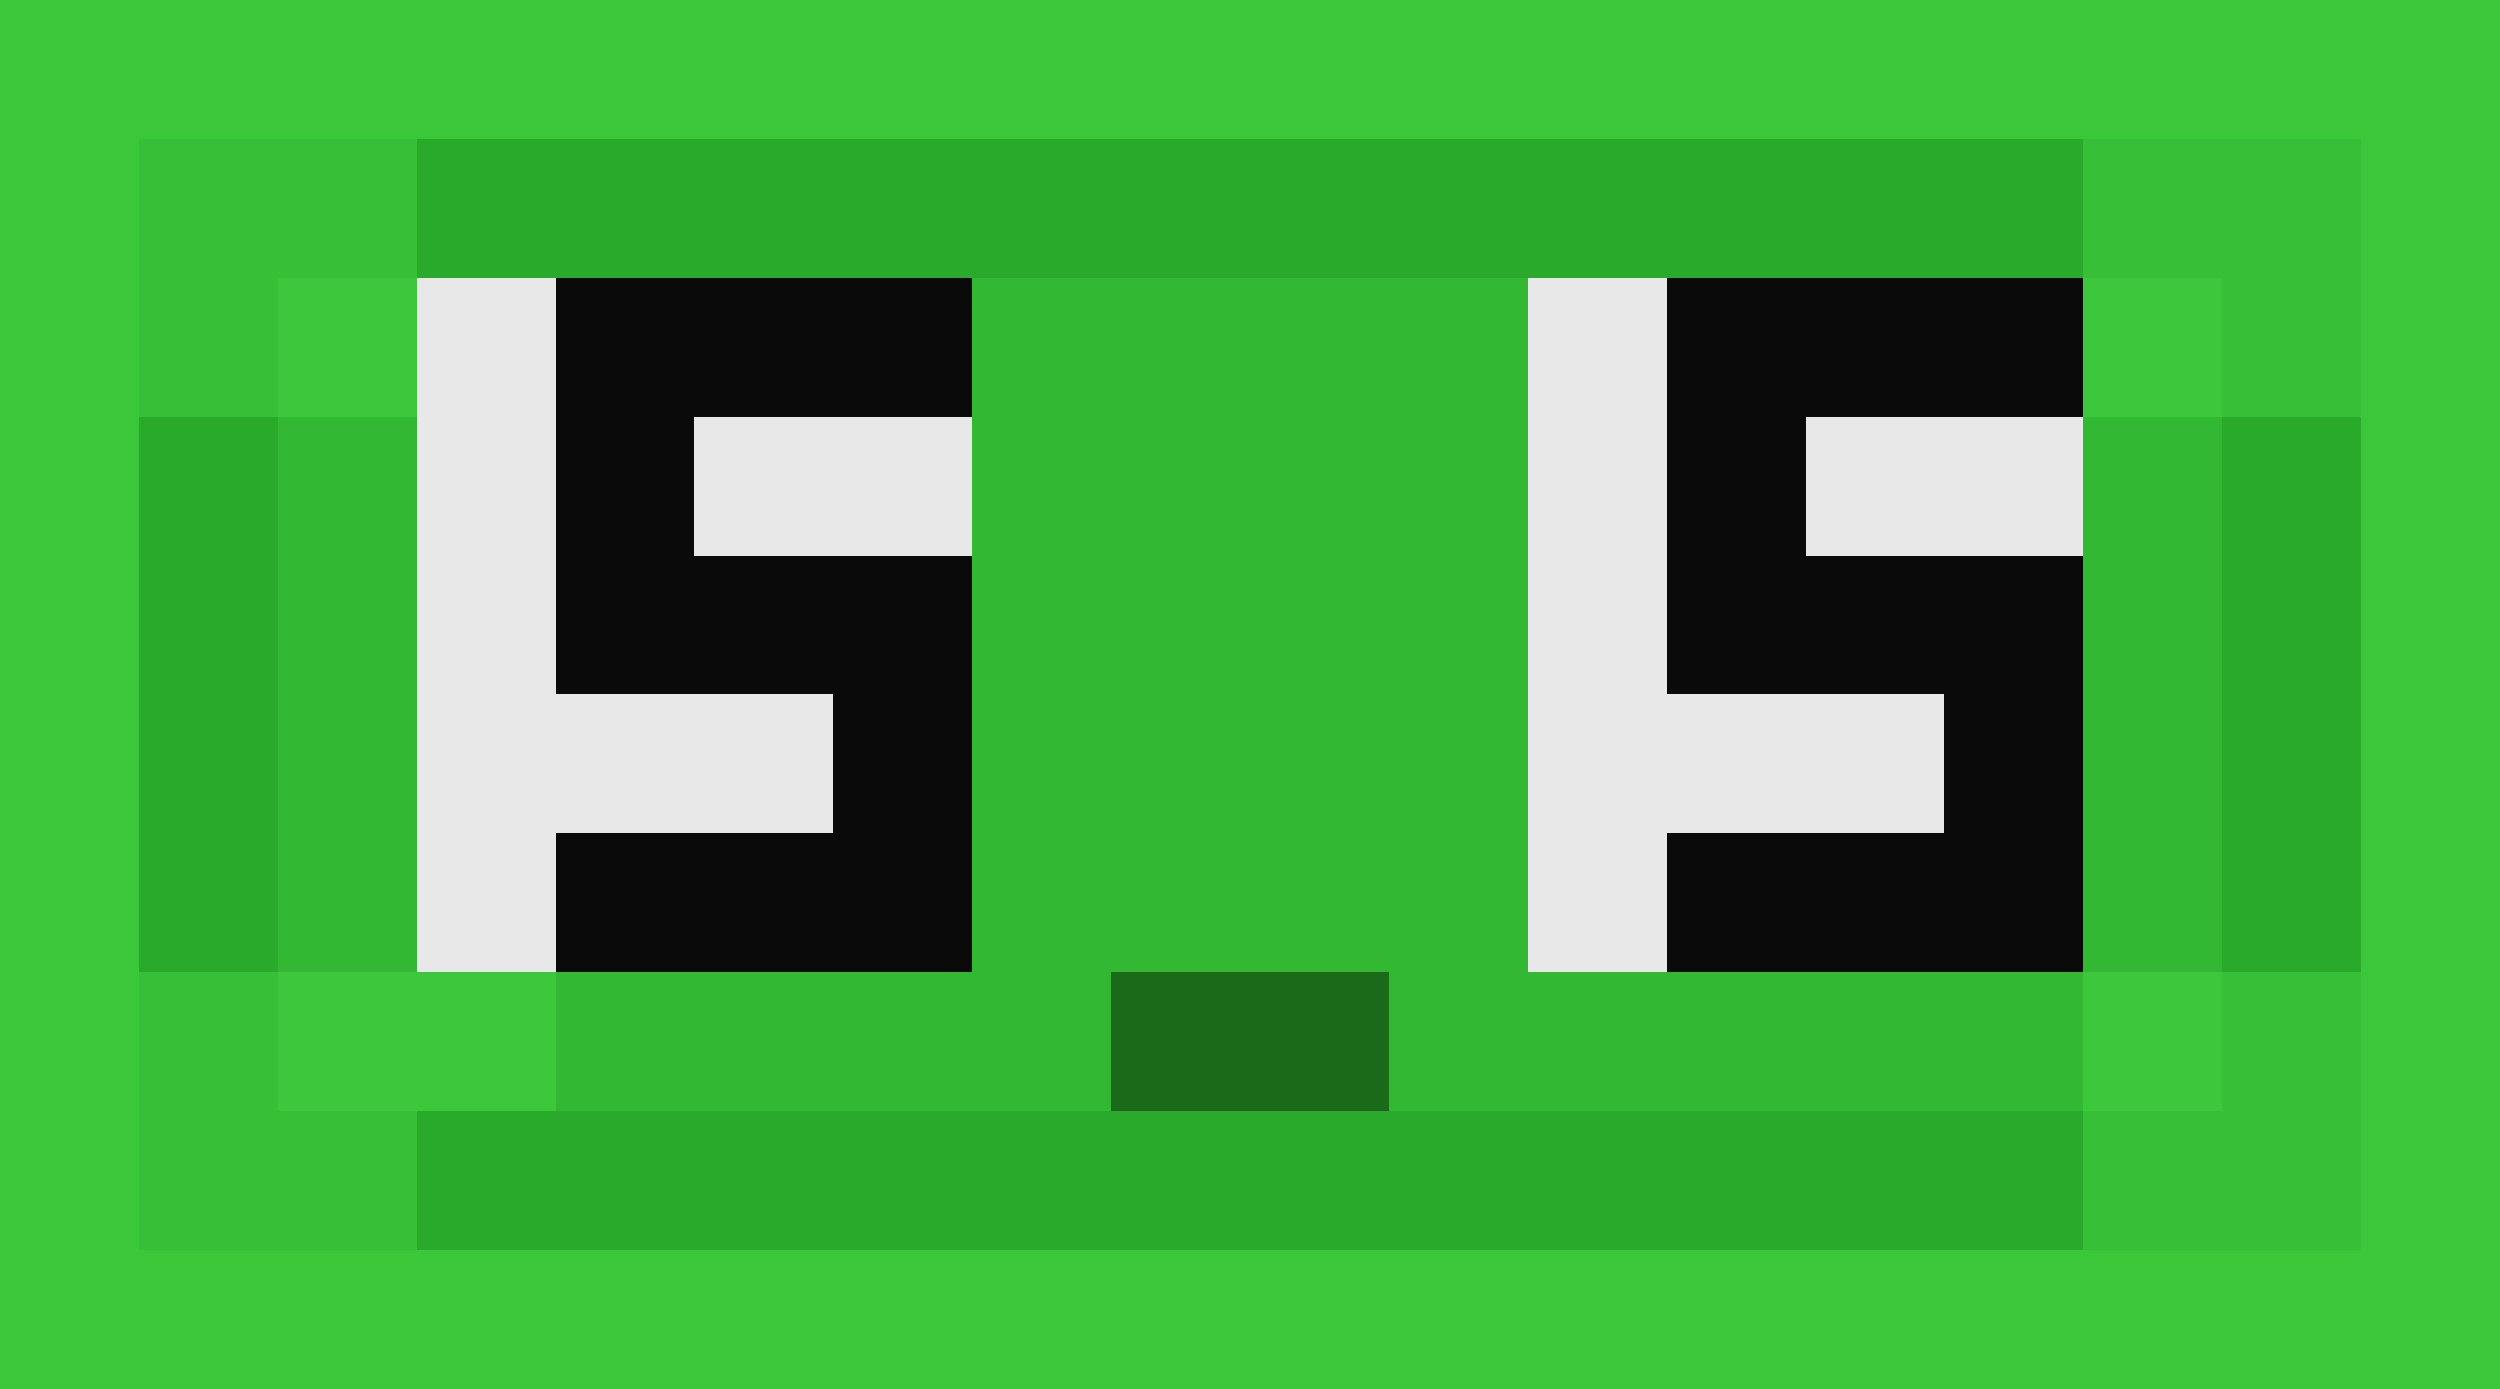
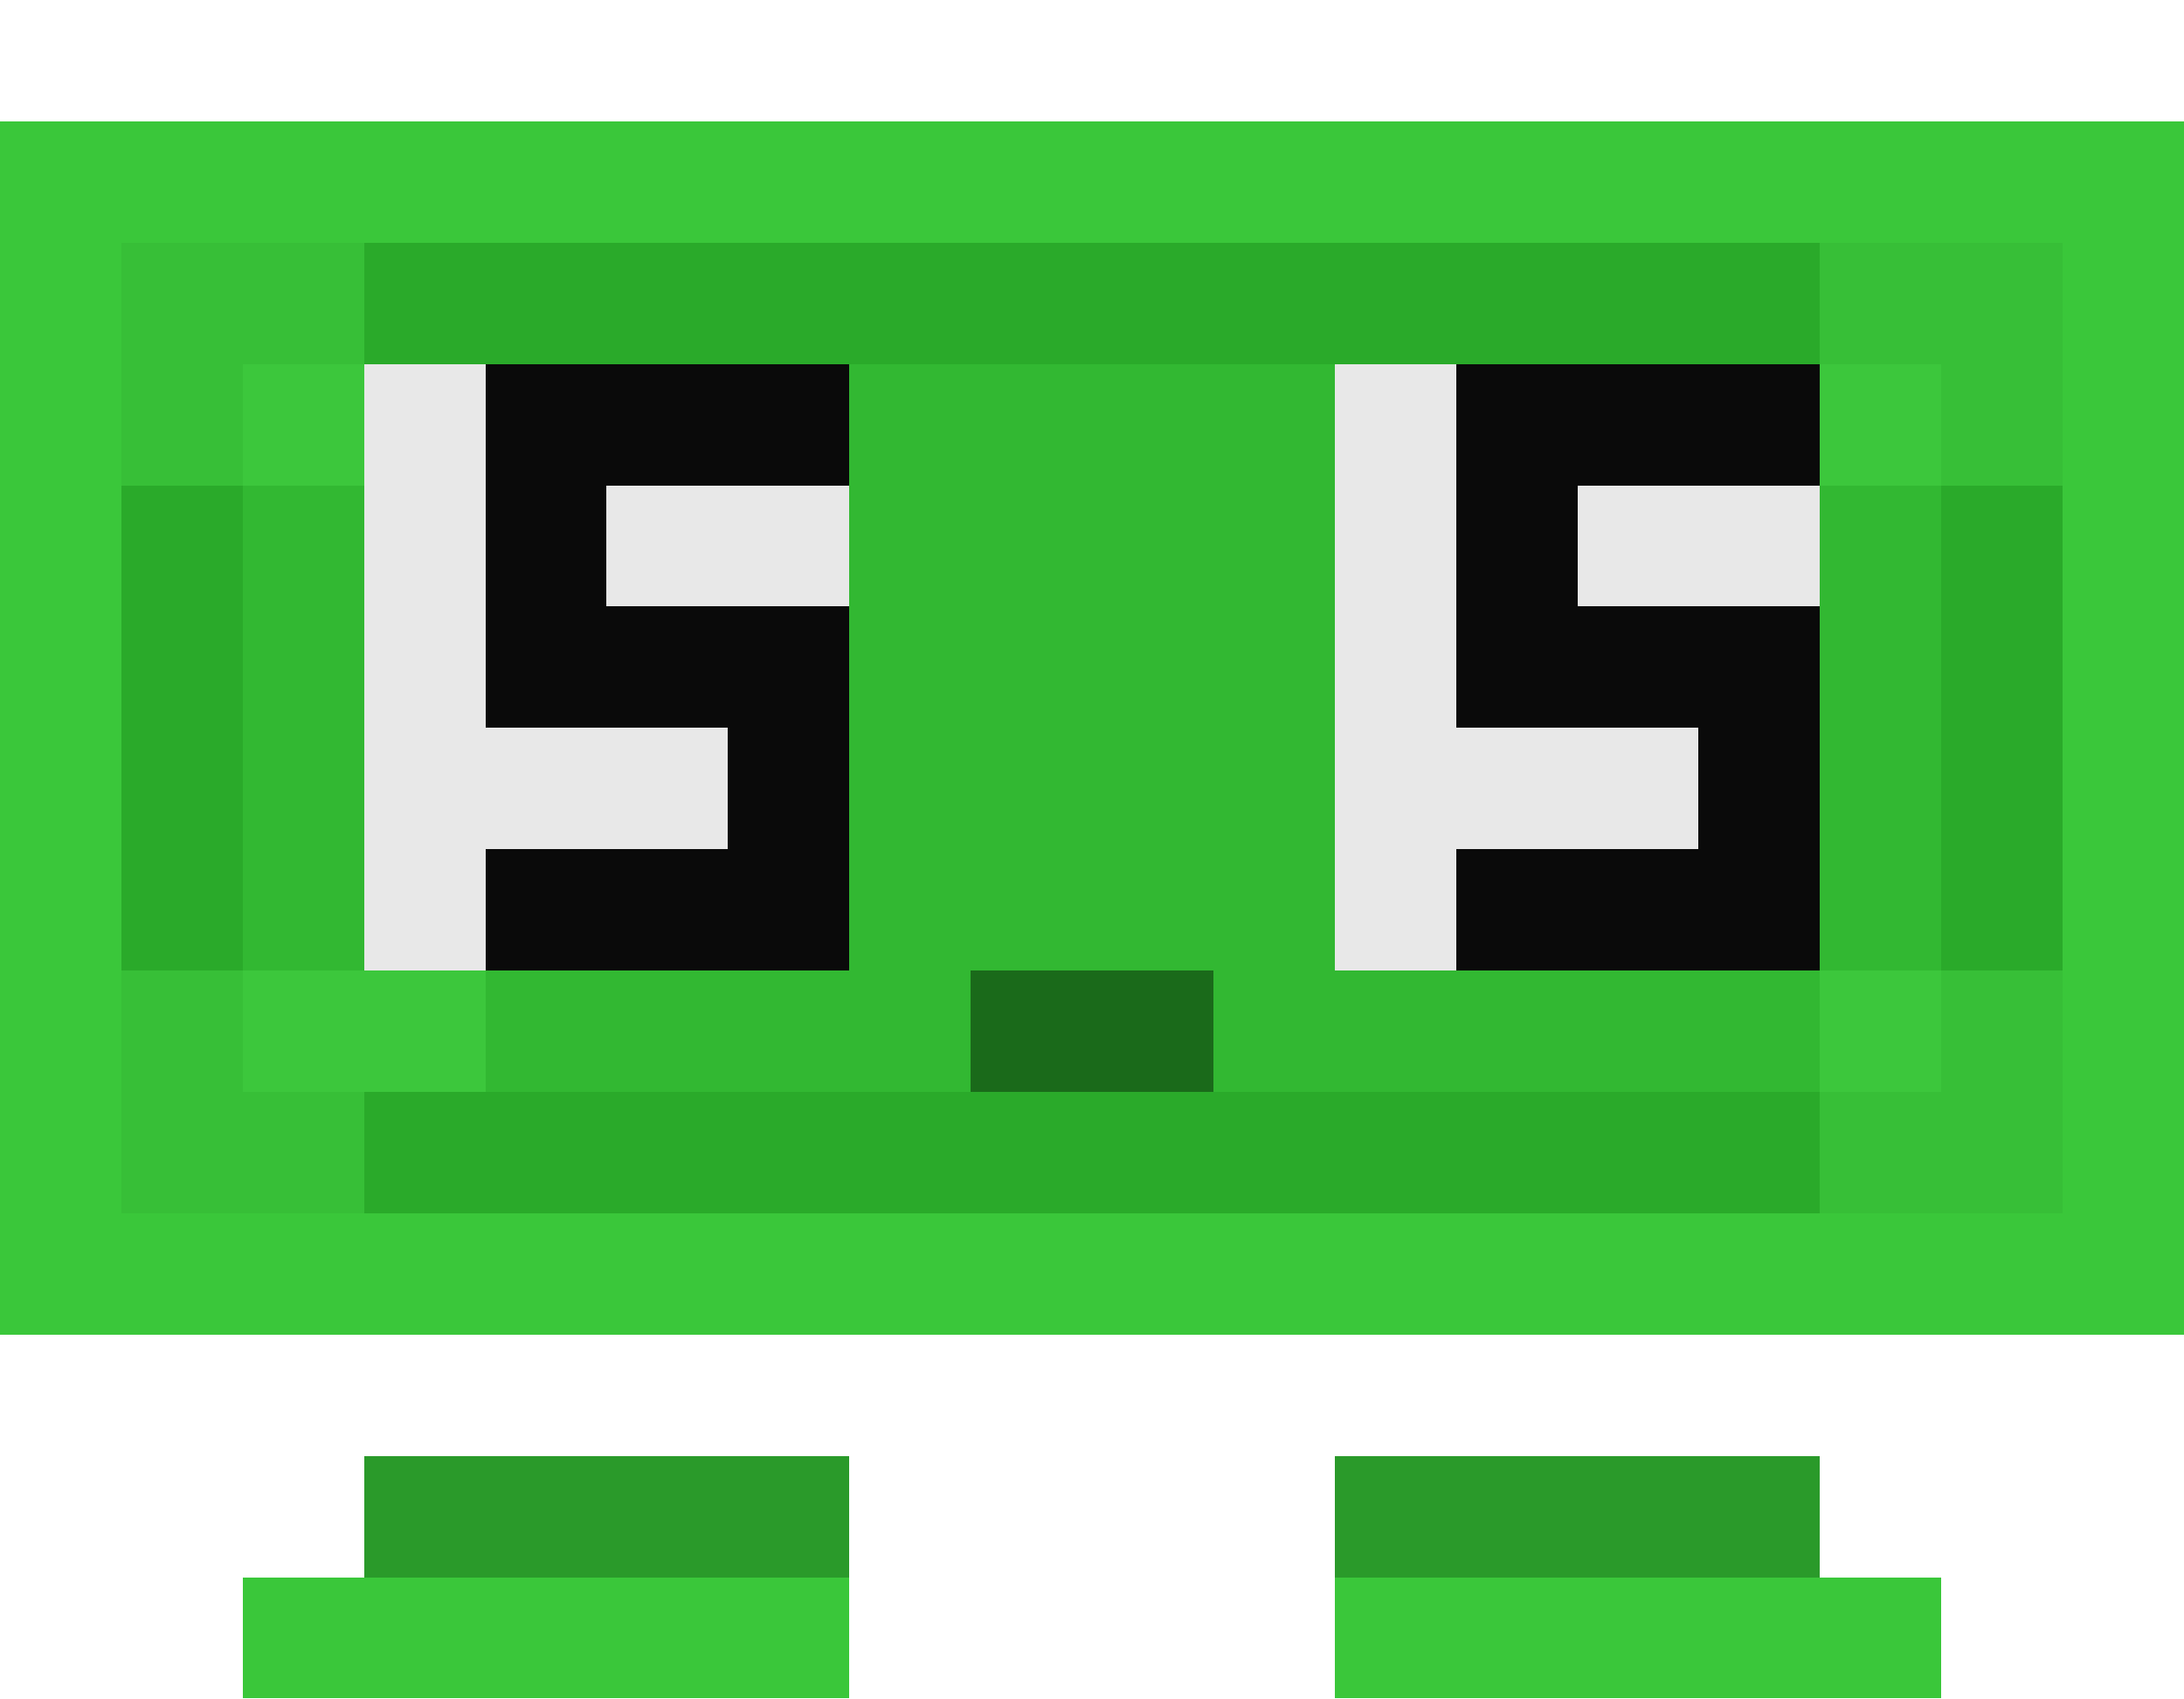
- <svg xmlns="http://www.w3.org/2000/svg" viewBox="0 0 18 10" width="18" height="10" shape-rendering="crispEdges">
-   <rect x="0" y="0" width="1" height="1" fill="#3ac73a" />
-   <rect x="1" y="0" width="1" height="1" fill="#3ac73a" />
-   <rect x="2" y="0" width="1" height="1" fill="#3ac73a" />
-   <rect x="3" y="0" width="1" height="1" fill="#3ac73a" />
-   <rect x="4" y="0" width="1" height="1" fill="#3ac73a" />
-   <rect x="5" y="0" width="1" height="1" fill="#3ac73a" />
-   <rect x="6" y="0" width="1" height="1" fill="#3ac73a" />
-   <rect x="7" y="0" width="1" height="1" fill="#3ac73a" />
-   <rect x="8" y="0" width="1" height="1" fill="#3ac73a" />
-   <rect x="9" y="0" width="1" height="1" fill="#3ac73a" />
-   <rect x="10" y="0" width="1" height="1" fill="#3ac73a" />
-   <rect x="11" y="0" width="1" height="1" fill="#3ac73a" />
-   <rect x="12" y="0" width="1" height="1" fill="#3ac73a" />
-   <rect x="13" y="0" width="1" height="1" fill="#3ac73a" />
-   <rect x="14" y="0" width="1" height="1" fill="#3ac73a" />
-   <rect x="15" y="0" width="1" height="1" fill="#3ac73a" />
-   <rect x="16" y="0" width="1" height="1" fill="#3ac73a" />
-   <rect x="17" y="0" width="1" height="1" fill="#3ac73a" />
+ <svg xmlns="http://www.w3.org/2000/svg" viewBox="0 0 18 14" width="18" height="14" shape-rendering="crispEdges">
  <rect x="0" y="1" width="1" height="1" fill="#3ac73a" />
-   <rect x="1" y="1" width="1" height="1" fill="#37bf37" />
-   <rect x="2" y="1" width="1" height="1" fill="#37bf37" />
-   <rect x="3" y="1" width="1" height="1" fill="#2aaa2a" />
-   <rect x="4" y="1" width="1" height="1" fill="#2aaa2a" />
-   <rect x="5" y="1" width="1" height="1" fill="#2aaa2a" />
-   <rect x="6" y="1" width="1" height="1" fill="#2aaa2a" />
-   <rect x="7" y="1" width="1" height="1" fill="#2aaa2a" />
-   <rect x="8" y="1" width="1" height="1" fill="#2aaa2a" />
-   <rect x="9" y="1" width="1" height="1" fill="#2aaa2a" />
-   <rect x="10" y="1" width="1" height="1" fill="#2aaa2a" />
-   <rect x="11" y="1" width="1" height="1" fill="#2aaa2a" />
-   <rect x="12" y="1" width="1" height="1" fill="#2aaa2a" />
-   <rect x="13" y="1" width="1" height="1" fill="#2aaa2a" />
-   <rect x="14" y="1" width="1" height="1" fill="#2aaa2a" />
-   <rect x="15" y="1" width="1" height="1" fill="#37bf37" />
-   <rect x="16" y="1" width="1" height="1" fill="#37bf37" />
+   <rect x="1" y="1" width="1" height="1" fill="#3ac73a" />
+   <rect x="2" y="1" width="1" height="1" fill="#3ac73a" />
+   <rect x="3" y="1" width="1" height="1" fill="#3ac73a" />
+   <rect x="4" y="1" width="1" height="1" fill="#3ac73a" />
+   <rect x="5" y="1" width="1" height="1" fill="#3ac73a" />
+   <rect x="6" y="1" width="1" height="1" fill="#3ac73a" />
+   <rect x="7" y="1" width="1" height="1" fill="#3ac73a" />
+   <rect x="8" y="1" width="1" height="1" fill="#3ac73a" />
+   <rect x="9" y="1" width="1" height="1" fill="#3ac73a" />
+   <rect x="10" y="1" width="1" height="1" fill="#3ac73a" />
+   <rect x="11" y="1" width="1" height="1" fill="#3ac73a" />
+   <rect x="12" y="1" width="1" height="1" fill="#3ac73a" />
+   <rect x="13" y="1" width="1" height="1" fill="#3ac73a" />
+   <rect x="14" y="1" width="1" height="1" fill="#3ac73a" />
+   <rect x="15" y="1" width="1" height="1" fill="#3ac73a" />
+   <rect x="16" y="1" width="1" height="1" fill="#3ac73a" />
  <rect x="17" y="1" width="1" height="1" fill="#3ac73a" />
  <rect x="0" y="2" width="1" height="1" fill="#3ac73a" />
  <rect x="1" y="2" width="1" height="1" fill="#37bf37" />
-   <rect x="2" y="2" width="1" height="1" fill="#3cc73c" />
-   <rect x="3" y="2" width="1" height="1" fill="#e8e8e8" />
-   <rect x="4" y="2" width="1" height="1" fill="#0a0a0a" />
-   <rect x="5" y="2" width="1" height="1" fill="#0a0a0a" />
-   <rect x="6" y="2" width="1" height="1" fill="#0a0a0a" />
-   <rect x="7" y="2" width="1" height="1" fill="#32b832" />
-   <rect x="8" y="2" width="1" height="1" fill="#32b832" />
-   <rect x="9" y="2" width="1" height="1" fill="#32b832" />
-   <rect x="10" y="2" width="1" height="1" fill="#32b832" />
-   <rect x="11" y="2" width="1" height="1" fill="#e8e8e8" />
-   <rect x="12" y="2" width="1" height="1" fill="#0a0a0a" />
-   <rect x="13" y="2" width="1" height="1" fill="#0a0a0a" />
-   <rect x="14" y="2" width="1" height="1" fill="#0a0a0a" />
-   <rect x="15" y="2" width="1" height="1" fill="#3cc73c" />
+   <rect x="2" y="2" width="1" height="1" fill="#37bf37" />
+   <rect x="3" y="2" width="1" height="1" fill="#2aaa2a" />
+   <rect x="4" y="2" width="1" height="1" fill="#2aaa2a" />
+   <rect x="5" y="2" width="1" height="1" fill="#2aaa2a" />
+   <rect x="6" y="2" width="1" height="1" fill="#2aaa2a" />
+   <rect x="7" y="2" width="1" height="1" fill="#2aaa2a" />
+   <rect x="8" y="2" width="1" height="1" fill="#2aaa2a" />
+   <rect x="9" y="2" width="1" height="1" fill="#2aaa2a" />
+   <rect x="10" y="2" width="1" height="1" fill="#2aaa2a" />
+   <rect x="11" y="2" width="1" height="1" fill="#2aaa2a" />
+   <rect x="12" y="2" width="1" height="1" fill="#2aaa2a" />
+   <rect x="13" y="2" width="1" height="1" fill="#2aaa2a" />
+   <rect x="14" y="2" width="1" height="1" fill="#2aaa2a" />
+   <rect x="15" y="2" width="1" height="1" fill="#37bf37" />
  <rect x="16" y="2" width="1" height="1" fill="#37bf37" />
  <rect x="17" y="2" width="1" height="1" fill="#3ac73a" />
  <rect x="0" y="3" width="1" height="1" fill="#3ac73a" />
-   <rect x="1" y="3" width="1" height="1" fill="#2aaa2a" />
-   <rect x="2" y="3" width="1" height="1" fill="#32b832" />
+   <rect x="1" y="3" width="1" height="1" fill="#37bf37" />
+   <rect x="2" y="3" width="1" height="1" fill="#3cc73c" />
  <rect x="3" y="3" width="1" height="1" fill="#e8e8e8" />
  <rect x="4" y="3" width="1" height="1" fill="#0a0a0a" />
-   <rect x="5" y="3" width="1" height="1" fill="#e8e8e8" />
-   <rect x="6" y="3" width="1" height="1" fill="#e8e8e8" />
+   <rect x="5" y="3" width="1" height="1" fill="#0a0a0a" />
+   <rect x="6" y="3" width="1" height="1" fill="#0a0a0a" />
  <rect x="7" y="3" width="1" height="1" fill="#32b832" />
  <rect x="8" y="3" width="1" height="1" fill="#32b832" />
  <rect x="9" y="3" width="1" height="1" fill="#32b832" />
  <rect x="10" y="3" width="1" height="1" fill="#32b832" />
  <rect x="11" y="3" width="1" height="1" fill="#e8e8e8" />
  <rect x="12" y="3" width="1" height="1" fill="#0a0a0a" />
-   <rect x="13" y="3" width="1" height="1" fill="#e8e8e8" />
-   <rect x="14" y="3" width="1" height="1" fill="#e8e8e8" />
-   <rect x="15" y="3" width="1" height="1" fill="#32b832" />
-   <rect x="16" y="3" width="1" height="1" fill="#2aaa2a" />
+   <rect x="13" y="3" width="1" height="1" fill="#0a0a0a" />
+   <rect x="14" y="3" width="1" height="1" fill="#0a0a0a" />
+   <rect x="15" y="3" width="1" height="1" fill="#3cc73c" />
+   <rect x="16" y="3" width="1" height="1" fill="#37bf37" />
  <rect x="17" y="3" width="1" height="1" fill="#3ac73a" />
  <rect x="0" y="4" width="1" height="1" fill="#3ac73a" />
  <rect x="1" y="4" width="1" height="1" fill="#2aaa2a" />
  <rect x="2" y="4" width="1" height="1" fill="#32b832" />
  <rect x="3" y="4" width="1" height="1" fill="#e8e8e8" />
  <rect x="4" y="4" width="1" height="1" fill="#0a0a0a" />
-   <rect x="5" y="4" width="1" height="1" fill="#0a0a0a" />
-   <rect x="6" y="4" width="1" height="1" fill="#0a0a0a" />
+   <rect x="5" y="4" width="1" height="1" fill="#e8e8e8" />
+   <rect x="6" y="4" width="1" height="1" fill="#e8e8e8" />
  <rect x="7" y="4" width="1" height="1" fill="#32b832" />
  <rect x="8" y="4" width="1" height="1" fill="#32b832" />
  <rect x="9" y="4" width="1" height="1" fill="#32b832" />
  <rect x="10" y="4" width="1" height="1" fill="#32b832" />
  <rect x="11" y="4" width="1" height="1" fill="#e8e8e8" />
  <rect x="12" y="4" width="1" height="1" fill="#0a0a0a" />
-   <rect x="13" y="4" width="1" height="1" fill="#0a0a0a" />
-   <rect x="14" y="4" width="1" height="1" fill="#0a0a0a" />
+   <rect x="13" y="4" width="1" height="1" fill="#e8e8e8" />
+   <rect x="14" y="4" width="1" height="1" fill="#e8e8e8" />
  <rect x="15" y="4" width="1" height="1" fill="#32b832" />
  <rect x="16" y="4" width="1" height="1" fill="#2aaa2a" />
  <rect x="17" y="4" width="1" height="1" fill="#3ac73a" />
  <rect x="0" y="5" width="1" height="1" fill="#3ac73a" />
  <rect x="1" y="5" width="1" height="1" fill="#2aaa2a" />
  <rect x="2" y="5" width="1" height="1" fill="#32b832" />
  <rect x="3" y="5" width="1" height="1" fill="#e8e8e8" />
-   <rect x="4" y="5" width="1" height="1" fill="#e8e8e8" />
-   <rect x="5" y="5" width="1" height="1" fill="#e8e8e8" />
+   <rect x="4" y="5" width="1" height="1" fill="#0a0a0a" />
+   <rect x="5" y="5" width="1" height="1" fill="#0a0a0a" />
  <rect x="6" y="5" width="1" height="1" fill="#0a0a0a" />
  <rect x="7" y="5" width="1" height="1" fill="#32b832" />
  <rect x="8" y="5" width="1" height="1" fill="#32b832" />
  <rect x="9" y="5" width="1" height="1" fill="#32b832" />
  <rect x="10" y="5" width="1" height="1" fill="#32b832" />
  <rect x="11" y="5" width="1" height="1" fill="#e8e8e8" />
-   <rect x="12" y="5" width="1" height="1" fill="#e8e8e8" />
-   <rect x="13" y="5" width="1" height="1" fill="#e8e8e8" />
+   <rect x="12" y="5" width="1" height="1" fill="#0a0a0a" />
+   <rect x="13" y="5" width="1" height="1" fill="#0a0a0a" />
  <rect x="14" y="5" width="1" height="1" fill="#0a0a0a" />
  <rect x="15" y="5" width="1" height="1" fill="#32b832" />
  <rect x="16" y="5" width="1" height="1" fill="#2aaa2a" />
  <rect x="17" y="5" width="1" height="1" fill="#3ac73a" />
  <rect x="0" y="6" width="1" height="1" fill="#3ac73a" />
  <rect x="1" y="6" width="1" height="1" fill="#2aaa2a" />
  <rect x="2" y="6" width="1" height="1" fill="#32b832" />
  <rect x="3" y="6" width="1" height="1" fill="#e8e8e8" />
-   <rect x="4" y="6" width="1" height="1" fill="#0a0a0a" />
-   <rect x="5" y="6" width="1" height="1" fill="#0a0a0a" />
+   <rect x="4" y="6" width="1" height="1" fill="#e8e8e8" />
+   <rect x="5" y="6" width="1" height="1" fill="#e8e8e8" />
  <rect x="6" y="6" width="1" height="1" fill="#0a0a0a" />
  <rect x="7" y="6" width="1" height="1" fill="#32b832" />
  <rect x="8" y="6" width="1" height="1" fill="#32b832" />
  <rect x="9" y="6" width="1" height="1" fill="#32b832" />
  <rect x="10" y="6" width="1" height="1" fill="#32b832" />
  <rect x="11" y="6" width="1" height="1" fill="#e8e8e8" />
-   <rect x="12" y="6" width="1" height="1" fill="#0a0a0a" />
-   <rect x="13" y="6" width="1" height="1" fill="#0a0a0a" />
+   <rect x="12" y="6" width="1" height="1" fill="#e8e8e8" />
+   <rect x="13" y="6" width="1" height="1" fill="#e8e8e8" />
  <rect x="14" y="6" width="1" height="1" fill="#0a0a0a" />
  <rect x="15" y="6" width="1" height="1" fill="#32b832" />
  <rect x="16" y="6" width="1" height="1" fill="#2aaa2a" />
  <rect x="17" y="6" width="1" height="1" fill="#3ac73a" />
  <rect x="0" y="7" width="1" height="1" fill="#3ac73a" />
-   <rect x="1" y="7" width="1" height="1" fill="#37bf37" />
-   <rect x="2" y="7" width="1" height="1" fill="#3cc73c" />
-   <rect x="3" y="7" width="1" height="1" fill="#3cc73c" />
-   <rect x="4" y="7" width="1" height="1" fill="#32b832" />
-   <rect x="5" y="7" width="1" height="1" fill="#32b832" />
-   <rect x="6" y="7" width="1" height="1" fill="#32b832" />
+   <rect x="1" y="7" width="1" height="1" fill="#2aaa2a" />
+   <rect x="2" y="7" width="1" height="1" fill="#32b832" />
+   <rect x="3" y="7" width="1" height="1" fill="#e8e8e8" />
+   <rect x="4" y="7" width="1" height="1" fill="#0a0a0a" />
+   <rect x="5" y="7" width="1" height="1" fill="#0a0a0a" />
+   <rect x="6" y="7" width="1" height="1" fill="#0a0a0a" />
  <rect x="7" y="7" width="1" height="1" fill="#32b832" />
-   <rect x="8" y="7" width="1" height="1" fill="#1a6a1a" />
-   <rect x="9" y="7" width="1" height="1" fill="#1a6a1a" />
+   <rect x="8" y="7" width="1" height="1" fill="#32b832" />
+   <rect x="9" y="7" width="1" height="1" fill="#32b832" />
  <rect x="10" y="7" width="1" height="1" fill="#32b832" />
-   <rect x="11" y="7" width="1" height="1" fill="#32b832" />
-   <rect x="12" y="7" width="1" height="1" fill="#32b832" />
-   <rect x="13" y="7" width="1" height="1" fill="#32b832" />
-   <rect x="14" y="7" width="1" height="1" fill="#32b832" />
-   <rect x="15" y="7" width="1" height="1" fill="#3cc73c" />
-   <rect x="16" y="7" width="1" height="1" fill="#37bf37" />
+   <rect x="11" y="7" width="1" height="1" fill="#e8e8e8" />
+   <rect x="12" y="7" width="1" height="1" fill="#0a0a0a" />
+   <rect x="13" y="7" width="1" height="1" fill="#0a0a0a" />
+   <rect x="14" y="7" width="1" height="1" fill="#0a0a0a" />
+   <rect x="15" y="7" width="1" height="1" fill="#32b832" />
+   <rect x="16" y="7" width="1" height="1" fill="#2aaa2a" />
  <rect x="17" y="7" width="1" height="1" fill="#3ac73a" />
  <rect x="0" y="8" width="1" height="1" fill="#3ac73a" />
  <rect x="1" y="8" width="1" height="1" fill="#37bf37" />
-   <rect x="2" y="8" width="1" height="1" fill="#37bf37" />
-   <rect x="3" y="8" width="1" height="1" fill="#2aaa2a" />
-   <rect x="4" y="8" width="1" height="1" fill="#2aaa2a" />
-   <rect x="5" y="8" width="1" height="1" fill="#2aaa2a" />
-   <rect x="6" y="8" width="1" height="1" fill="#2aaa2a" />
-   <rect x="7" y="8" width="1" height="1" fill="#2aaa2a" />
-   <rect x="8" y="8" width="1" height="1" fill="#2aaa2a" />
-   <rect x="9" y="8" width="1" height="1" fill="#2aaa2a" />
-   <rect x="10" y="8" width="1" height="1" fill="#2aaa2a" />
-   <rect x="11" y="8" width="1" height="1" fill="#2aaa2a" />
-   <rect x="12" y="8" width="1" height="1" fill="#2aaa2a" />
-   <rect x="13" y="8" width="1" height="1" fill="#2aaa2a" />
-   <rect x="14" y="8" width="1" height="1" fill="#2aaa2a" />
-   <rect x="15" y="8" width="1" height="1" fill="#37bf37" />
+   <rect x="2" y="8" width="1" height="1" fill="#3cc73c" />
+   <rect x="3" y="8" width="1" height="1" fill="#3cc73c" />
+   <rect x="4" y="8" width="1" height="1" fill="#32b832" />
+   <rect x="5" y="8" width="1" height="1" fill="#32b832" />
+   <rect x="6" y="8" width="1" height="1" fill="#32b832" />
+   <rect x="7" y="8" width="1" height="1" fill="#32b832" />
+   <rect x="8" y="8" width="1" height="1" fill="#1a6a1a" />
+   <rect x="9" y="8" width="1" height="1" fill="#1a6a1a" />
+   <rect x="10" y="8" width="1" height="1" fill="#32b832" />
+   <rect x="11" y="8" width="1" height="1" fill="#32b832" />
+   <rect x="12" y="8" width="1" height="1" fill="#32b832" />
+   <rect x="13" y="8" width="1" height="1" fill="#32b832" />
+   <rect x="14" y="8" width="1" height="1" fill="#32b832" />
+   <rect x="15" y="8" width="1" height="1" fill="#3cc73c" />
  <rect x="16" y="8" width="1" height="1" fill="#37bf37" />
  <rect x="17" y="8" width="1" height="1" fill="#3ac73a" />
  <rect x="0" y="9" width="1" height="1" fill="#3ac73a" />
-   <rect x="1" y="9" width="1" height="1" fill="#3ac73a" />
-   <rect x="2" y="9" width="1" height="1" fill="#3ac73a" />
-   <rect x="3" y="9" width="1" height="1" fill="#3ac73a" />
-   <rect x="4" y="9" width="1" height="1" fill="#3ac73a" />
-   <rect x="5" y="9" width="1" height="1" fill="#3ac73a" />
-   <rect x="6" y="9" width="1" height="1" fill="#3ac73a" />
-   <rect x="7" y="9" width="1" height="1" fill="#3ac73a" />
-   <rect x="8" y="9" width="1" height="1" fill="#3ac73a" />
-   <rect x="9" y="9" width="1" height="1" fill="#3ac73a" />
-   <rect x="10" y="9" width="1" height="1" fill="#3ac73a" />
-   <rect x="11" y="9" width="1" height="1" fill="#3ac73a" />
-   <rect x="12" y="9" width="1" height="1" fill="#3ac73a" />
-   <rect x="13" y="9" width="1" height="1" fill="#3ac73a" />
-   <rect x="14" y="9" width="1" height="1" fill="#3ac73a" />
-   <rect x="15" y="9" width="1" height="1" fill="#3ac73a" />
-   <rect x="16" y="9" width="1" height="1" fill="#3ac73a" />
+   <rect x="1" y="9" width="1" height="1" fill="#37bf37" />
+   <rect x="2" y="9" width="1" height="1" fill="#37bf37" />
+   <rect x="3" y="9" width="1" height="1" fill="#2aaa2a" />
+   <rect x="4" y="9" width="1" height="1" fill="#2aaa2a" />
+   <rect x="5" y="9" width="1" height="1" fill="#2aaa2a" />
+   <rect x="6" y="9" width="1" height="1" fill="#2aaa2a" />
+   <rect x="7" y="9" width="1" height="1" fill="#2aaa2a" />
+   <rect x="8" y="9" width="1" height="1" fill="#2aaa2a" />
+   <rect x="9" y="9" width="1" height="1" fill="#2aaa2a" />
+   <rect x="10" y="9" width="1" height="1" fill="#2aaa2a" />
+   <rect x="11" y="9" width="1" height="1" fill="#2aaa2a" />
+   <rect x="12" y="9" width="1" height="1" fill="#2aaa2a" />
+   <rect x="13" y="9" width="1" height="1" fill="#2aaa2a" />
+   <rect x="14" y="9" width="1" height="1" fill="#2aaa2a" />
+   <rect x="15" y="9" width="1" height="1" fill="#37bf37" />
+   <rect x="16" y="9" width="1" height="1" fill="#37bf37" />
  <rect x="17" y="9" width="1" height="1" fill="#3ac73a" />
+   <rect x="0" y="10" width="1" height="1" fill="#3ac73a" />
+   <rect x="1" y="10" width="1" height="1" fill="#3ac73a" />
+   <rect x="2" y="10" width="1" height="1" fill="#3ac73a" />
+   <rect x="3" y="10" width="1" height="1" fill="#3ac73a" />
+   <rect x="4" y="10" width="1" height="1" fill="#3ac73a" />
+   <rect x="5" y="10" width="1" height="1" fill="#3ac73a" />
+   <rect x="6" y="10" width="1" height="1" fill="#3ac73a" />
+   <rect x="7" y="10" width="1" height="1" fill="#3ac73a" />
+   <rect x="8" y="10" width="1" height="1" fill="#3ac73a" />
+   <rect x="9" y="10" width="1" height="1" fill="#3ac73a" />
+   <rect x="10" y="10" width="1" height="1" fill="#3ac73a" />
+   <rect x="11" y="10" width="1" height="1" fill="#3ac73a" />
+   <rect x="12" y="10" width="1" height="1" fill="#3ac73a" />
+   <rect x="13" y="10" width="1" height="1" fill="#3ac73a" />
+   <rect x="14" y="10" width="1" height="1" fill="#3ac73a" />
+   <rect x="15" y="10" width="1" height="1" fill="#3ac73a" />
+   <rect x="16" y="10" width="1" height="1" fill="#3ac73a" />
+   <rect x="17" y="10" width="1" height="1" fill="#3ac73a" />
+   <rect x="3" y="12" width="1" height="1" fill="#2a9a2a" />
+   <rect x="4" y="12" width="1" height="1" fill="#2a9a2a" />
+   <rect x="5" y="12" width="1" height="1" fill="#2a9a2a" />
+   <rect x="6" y="12" width="1" height="1" fill="#2a9a2a" />
+   <rect x="11" y="12" width="1" height="1" fill="#2a9a2a" />
+   <rect x="12" y="12" width="1" height="1" fill="#2a9a2a" />
+   <rect x="13" y="12" width="1" height="1" fill="#2a9a2a" />
+   <rect x="14" y="12" width="1" height="1" fill="#2a9a2a" />
+   <rect x="2" y="13" width="1" height="1" fill="#3ac73a" />
+   <rect x="3" y="13" width="1" height="1" fill="#3ac73a" />
+   <rect x="4" y="13" width="1" height="1" fill="#3ac73a" />
+   <rect x="5" y="13" width="1" height="1" fill="#3ac73a" />
+   <rect x="6" y="13" width="1" height="1" fill="#3ac73a" />
+   <rect x="11" y="13" width="1" height="1" fill="#3ac73a" />
+   <rect x="12" y="13" width="1" height="1" fill="#3ac73a" />
+   <rect x="13" y="13" width="1" height="1" fill="#3ac73a" />
+   <rect x="14" y="13" width="1" height="1" fill="#3ac73a" />
+   <rect x="15" y="13" width="1" height="1" fill="#3ac73a" />
</svg>
